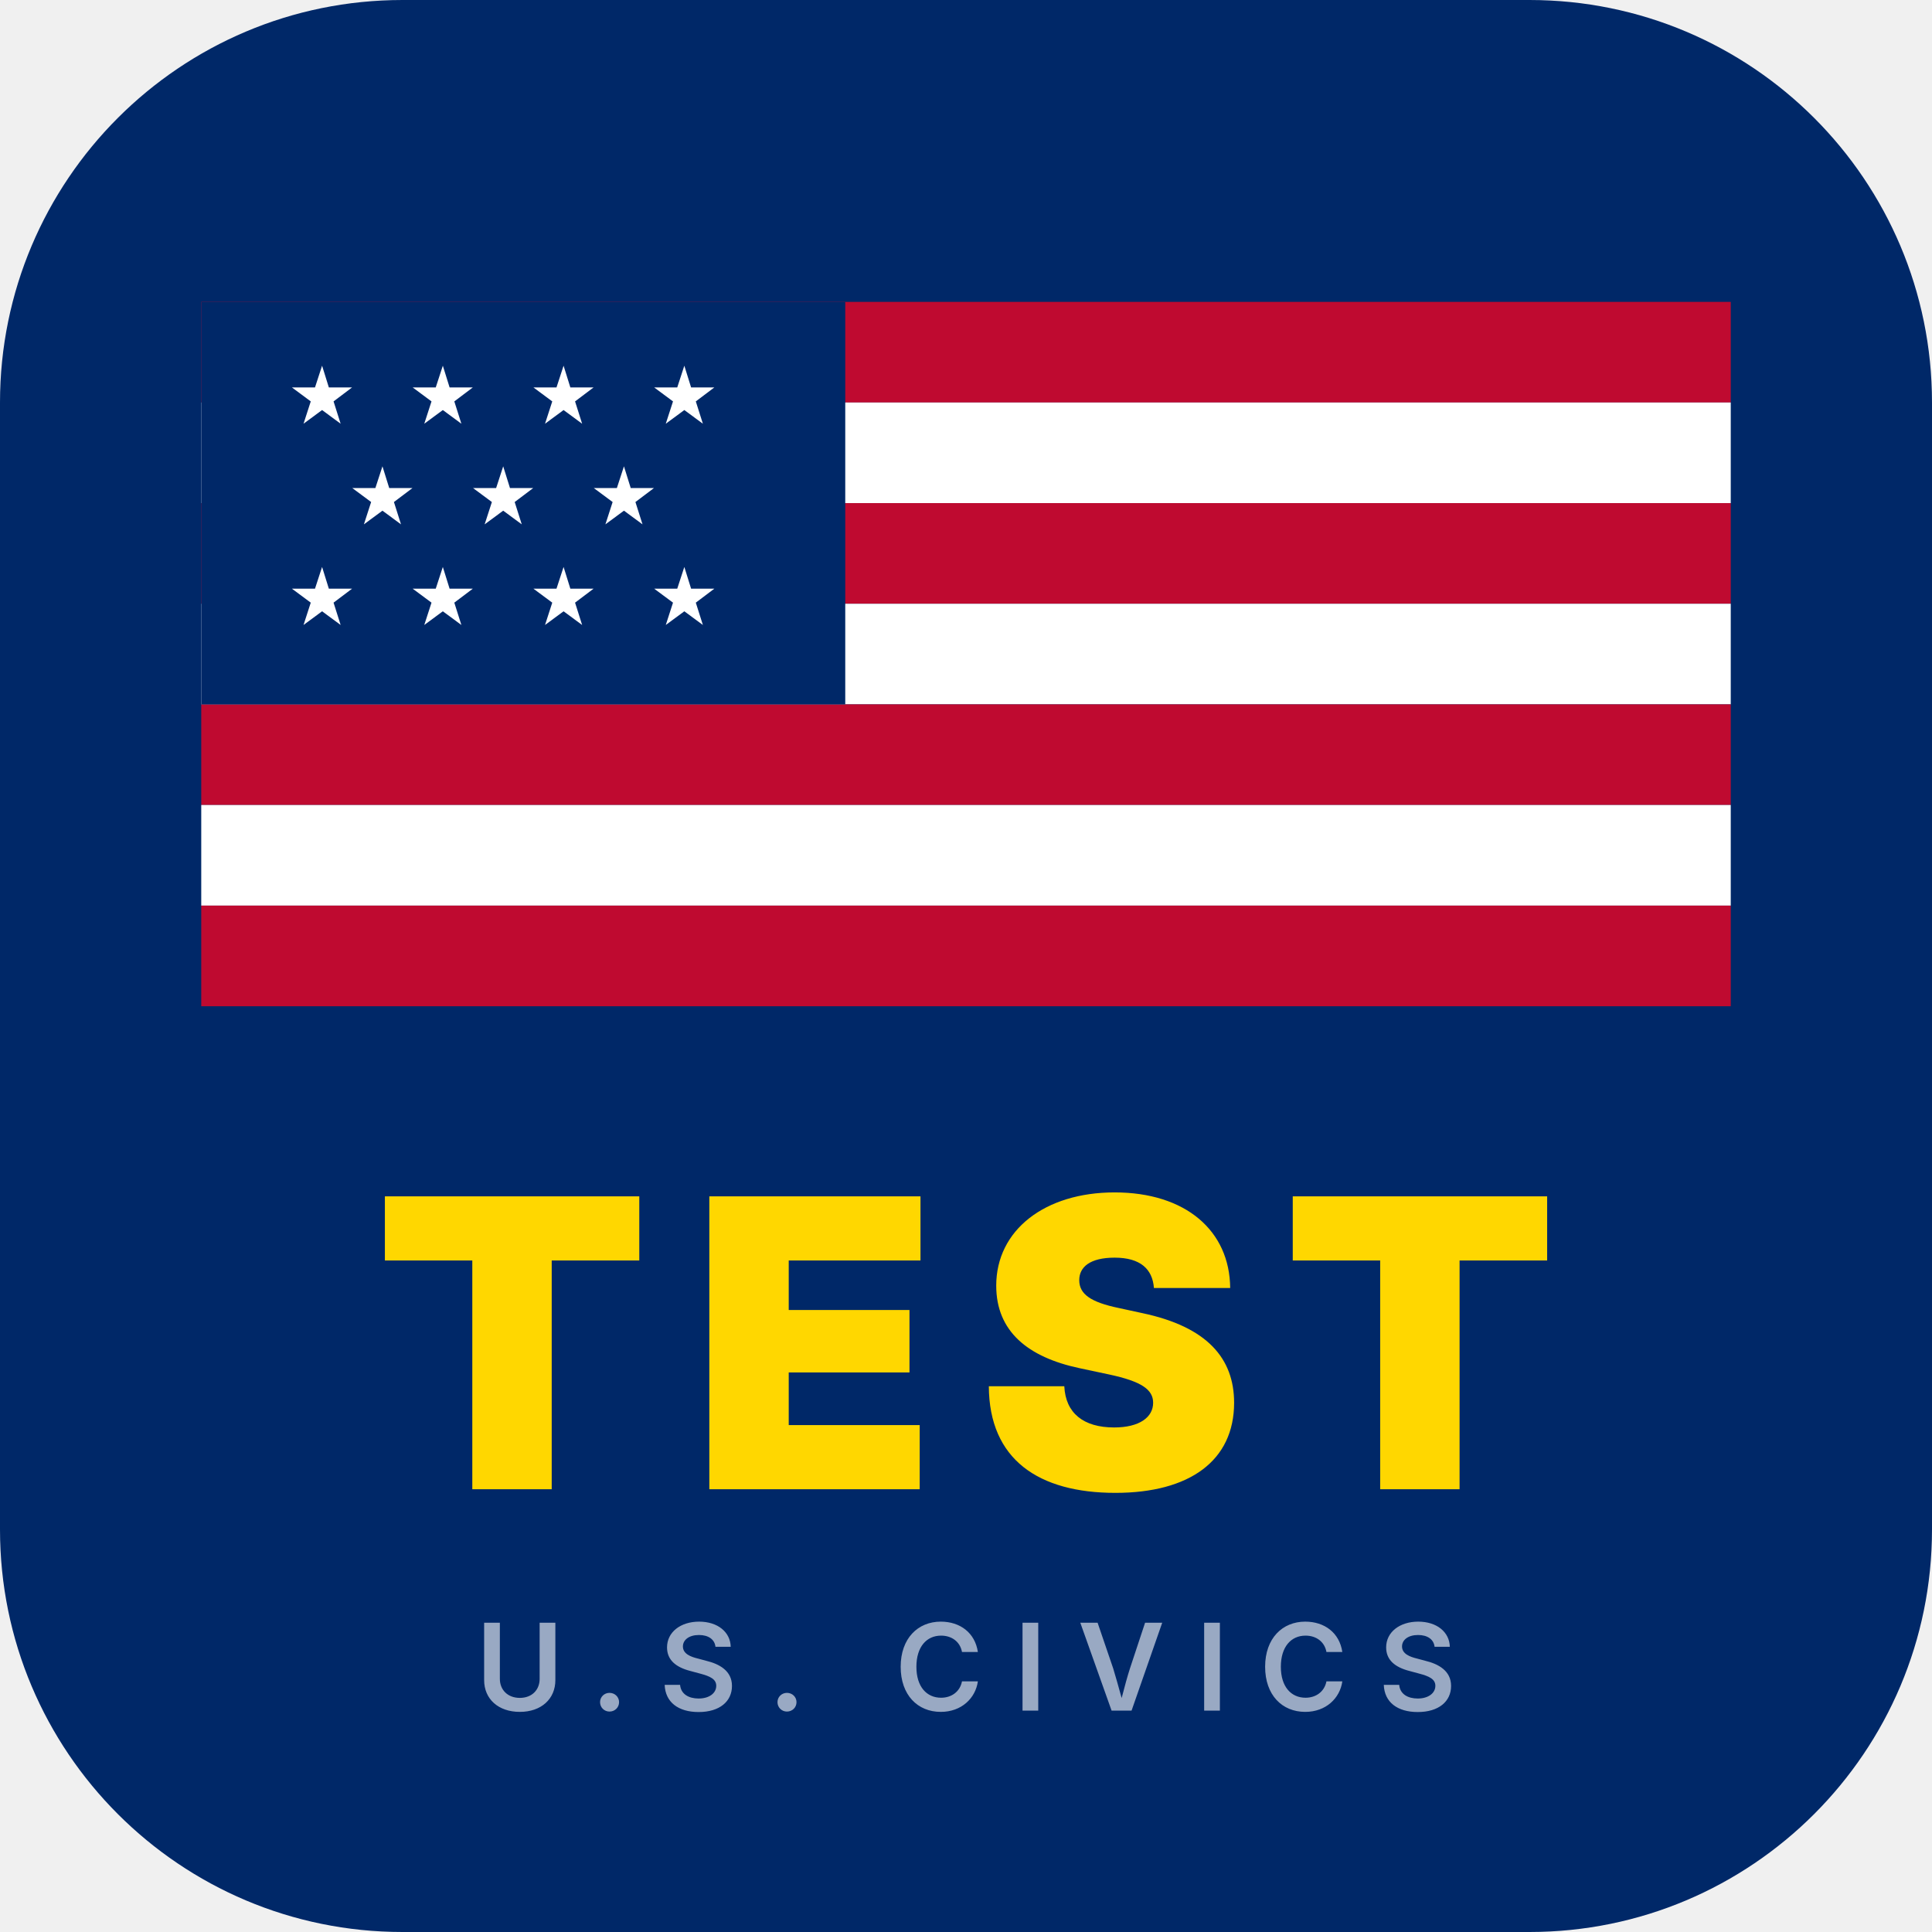
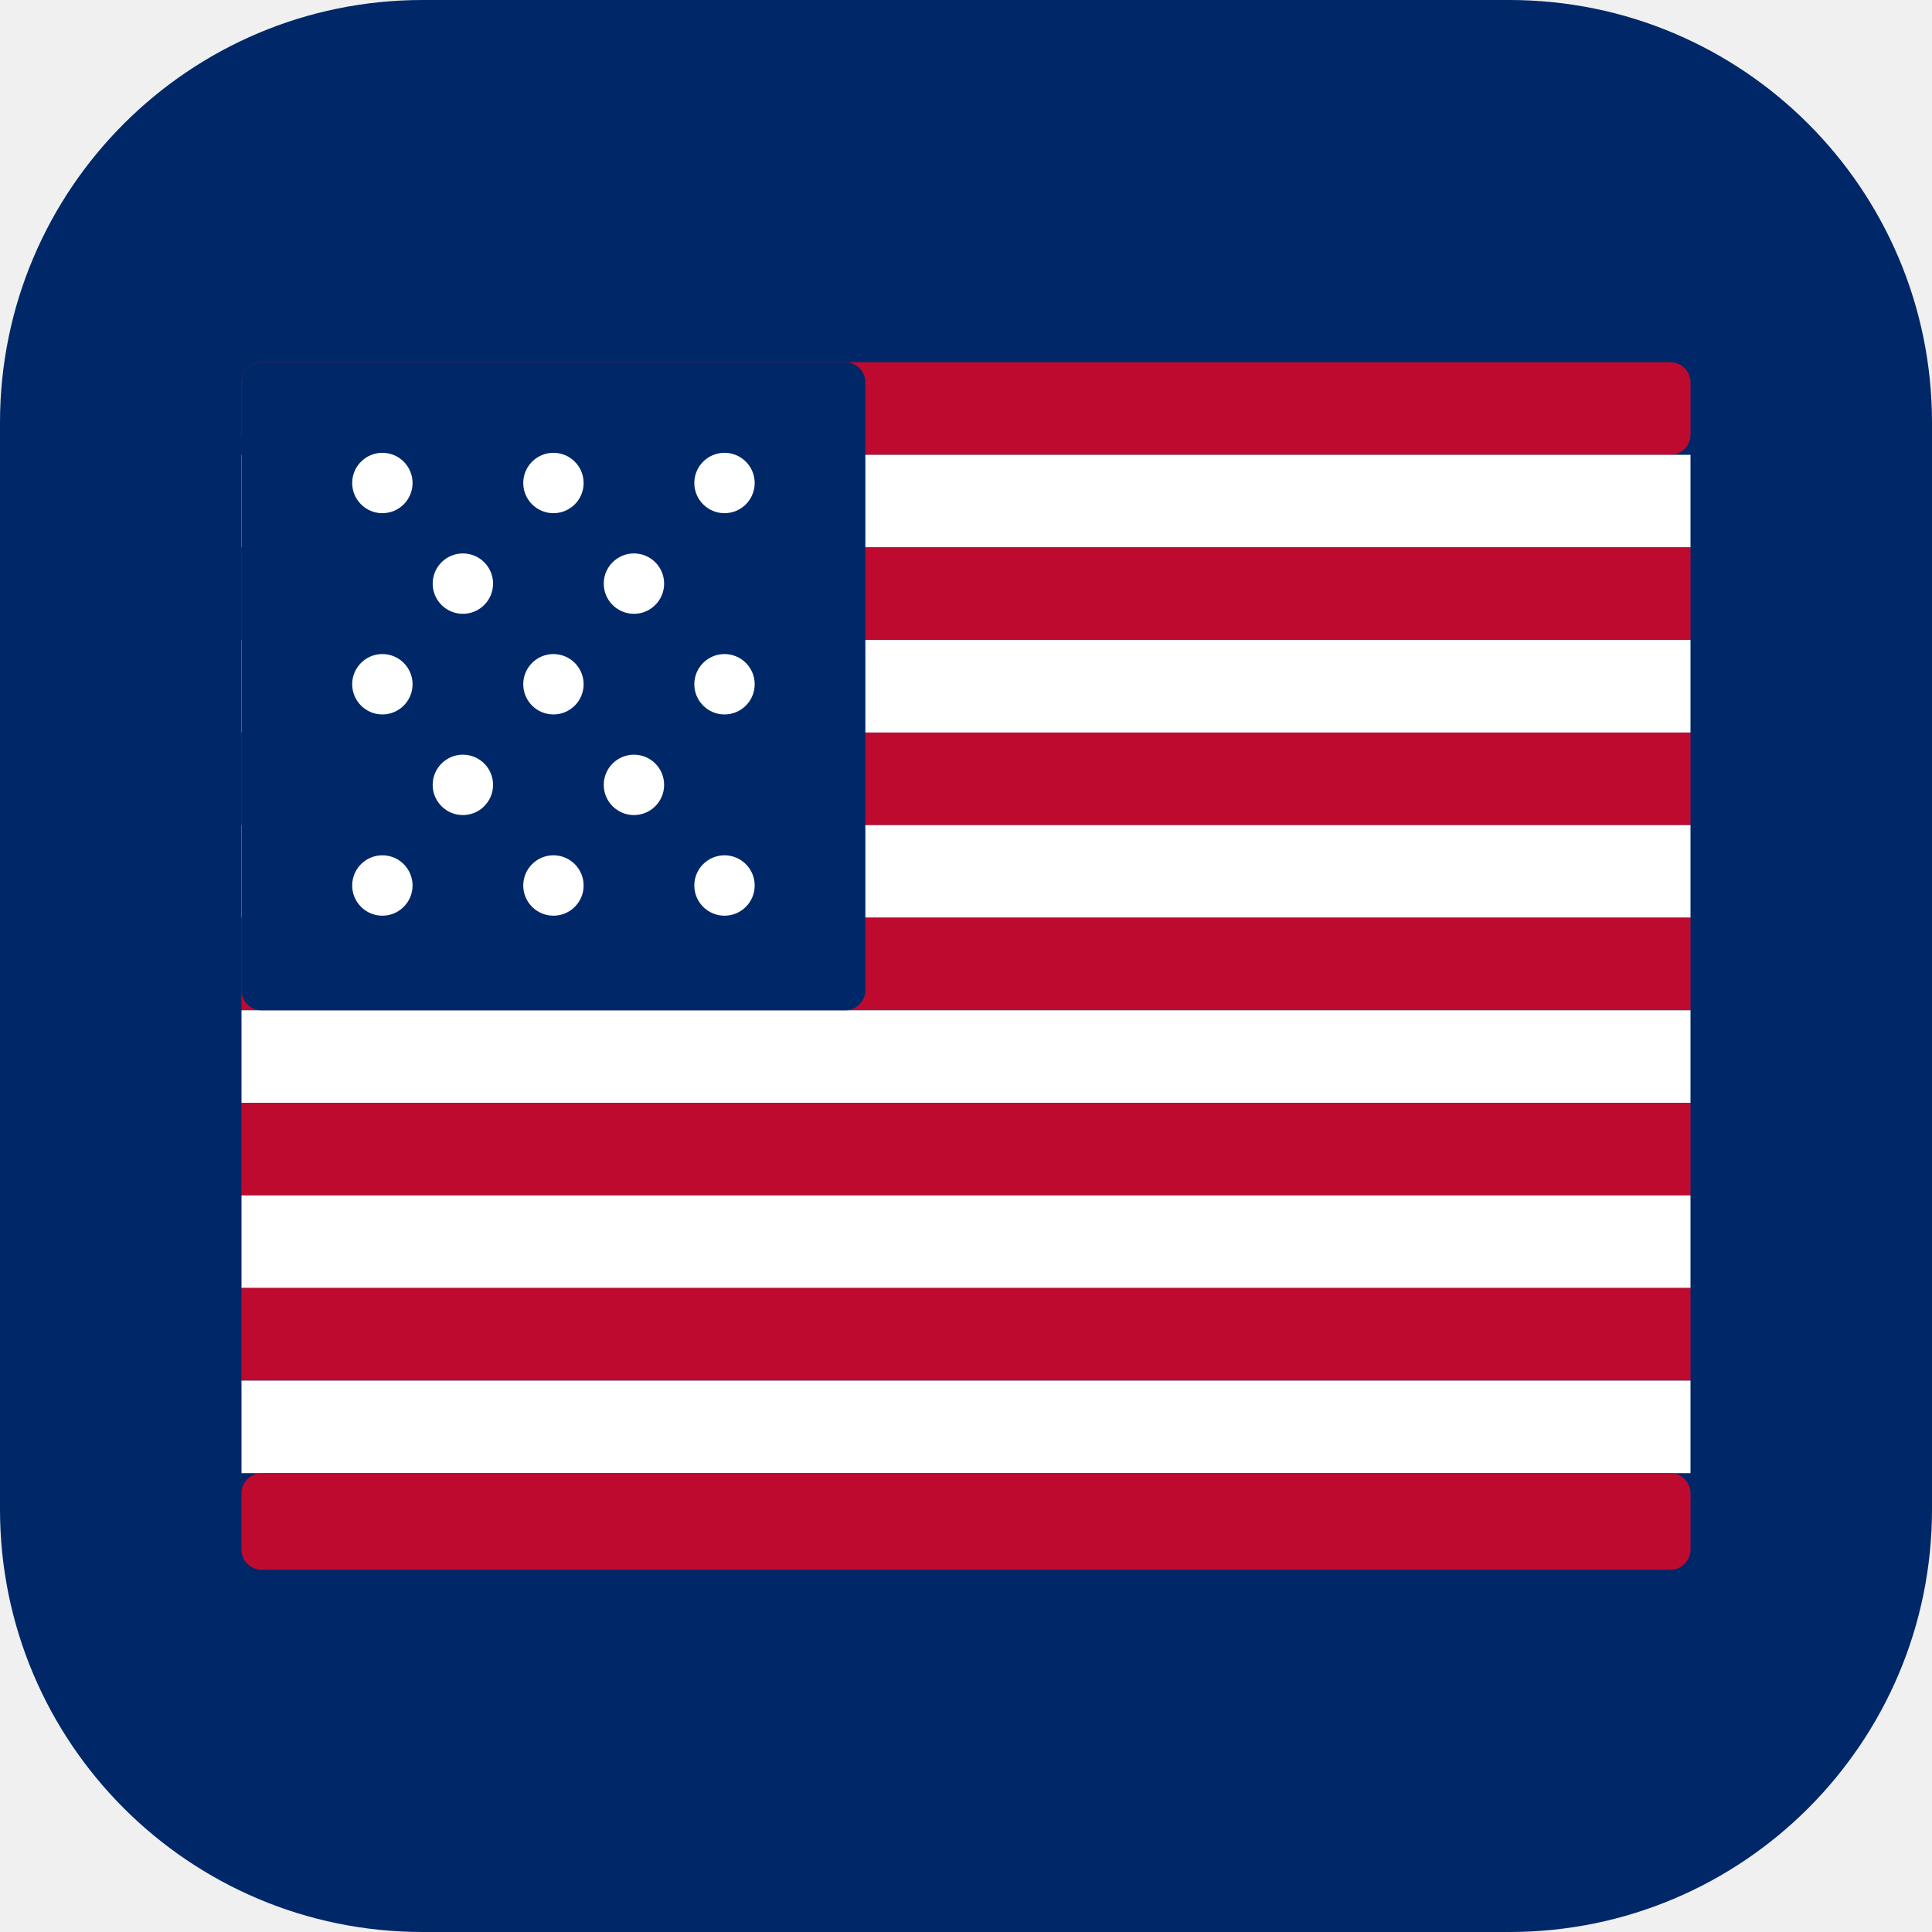
<svg xmlns="http://www.w3.org/2000/svg" viewBox="0 0 192 192">
-   <rect width="192" height="192" rx="40" fill="#002868" />
-   <rect x="20" y="30" width="152" height="10" fill="#BF0A30" />
-   <rect x="20" y="40" width="152" height="10" fill="#FFFFFF" />
-   <rect x="20" y="50" width="152" height="10" fill="#BF0A30" />
-   <rect x="20" y="60" width="152" height="10" fill="#FFFFFF" />
-   <rect x="20" y="70" width="152" height="10" fill="#BF0A30" />
-   <rect x="20" y="80" width="152" height="10" fill="#FFFFFF" />
-   <rect x="20" y="90" width="152" height="10" fill="#BF0A30" />
-   <rect x="20" y="30" width="64" height="40" fill="#002868" />
-   <g fill="#FFFFFF" font-size="8" font-family="serif" text-anchor="middle">
-     <text x="32" y="42">★</text>
-     <text x="44" y="42">★</text>
-     <text x="56" y="42">★</text>
-     <text x="68" y="42">★</text>
-     <text x="38" y="52">★</text>
-     <text x="50" y="52">★</text>
-     <text x="62" y="52">★</text>
-     <text x="32" y="62">★</text>
-     <text x="44" y="62">★</text>
-     <text x="56" y="62">★</text>
-     <text x="68" y="62">★</text>
+   <rect width="192" height="192" rx="42" fill="#002868" />
+   <g>
+     <rect x="24" y="36" width="144" height="9.2" rx="2" fill="#BF0A30" />
+     <rect x="24" y="45.2" width="144" height="9.2" fill="#FFFFFF" />
+     <rect x="24" y="54.4" width="144" height="9.2" fill="#BF0A30" />
+     <rect x="24" y="63.6" width="144" height="9.2" fill="#FFFFFF" />
+     <rect x="24" y="72.8" width="144" height="9.2" fill="#BF0A30" />
+     <rect x="24" y="82" width="144" height="9.2" fill="#FFFFFF" />
+     <rect x="24" y="91.2" width="144" height="9.2" fill="#BF0A30" />
+     <rect x="24" y="100.4" width="144" height="9.2" fill="#FFFFFF" />
+     <rect x="24" y="109.6" width="144" height="9.2" fill="#BF0A30" />
+     <rect x="24" y="118.8" width="144" height="9.2" fill="#FFFFFF" />
+     <rect x="24" y="128" width="144" height="9.2" fill="#BF0A30" />
+     <rect x="24" y="137.2" width="144" height="9.2" fill="#FFFFFF" />
+     <rect x="24" y="146.4" width="144" height="9.6" rx="2" fill="#BF0A30" />
  </g>
-   <text x="96" y="148" text-anchor="middle" font-family="-apple-system, system-ui, sans-serif" font-size="40" font-weight="900" fill="#FFD700" letter-spacing="4">TEST</text>
-   <text x="96" y="170" text-anchor="middle" font-family="-apple-system, system-ui, sans-serif" font-size="12" font-weight="600" fill="rgba(255,255,255,0.6)" letter-spacing="3">U.S. CIVICS</text>
+   <rect x="24" y="36" width="62" height="64.4" rx="2" fill="#002868" />
+   <g fill="#FFFFFF">
+     <circle cx="38" cy="48" r="3" />
+     <circle cx="55" cy="48" r="3" />
+     <circle cx="72" cy="48" r="3" />
+     <circle cx="46" cy="58" r="3" />
+     <circle cx="63" cy="58" r="3" />
+     <circle cx="38" cy="68" r="3" />
+     <circle cx="55" cy="68" r="3" />
+     <circle cx="72" cy="68" r="3" />
+     <circle cx="46" cy="78" r="3" />
+     <circle cx="63" cy="78" r="3" />
+     <circle cx="38" cy="88" r="3" />
+     <circle cx="55" cy="88" r="3" />
+     <circle cx="72" cy="88" r="3" />
+   </g>
</svg>
